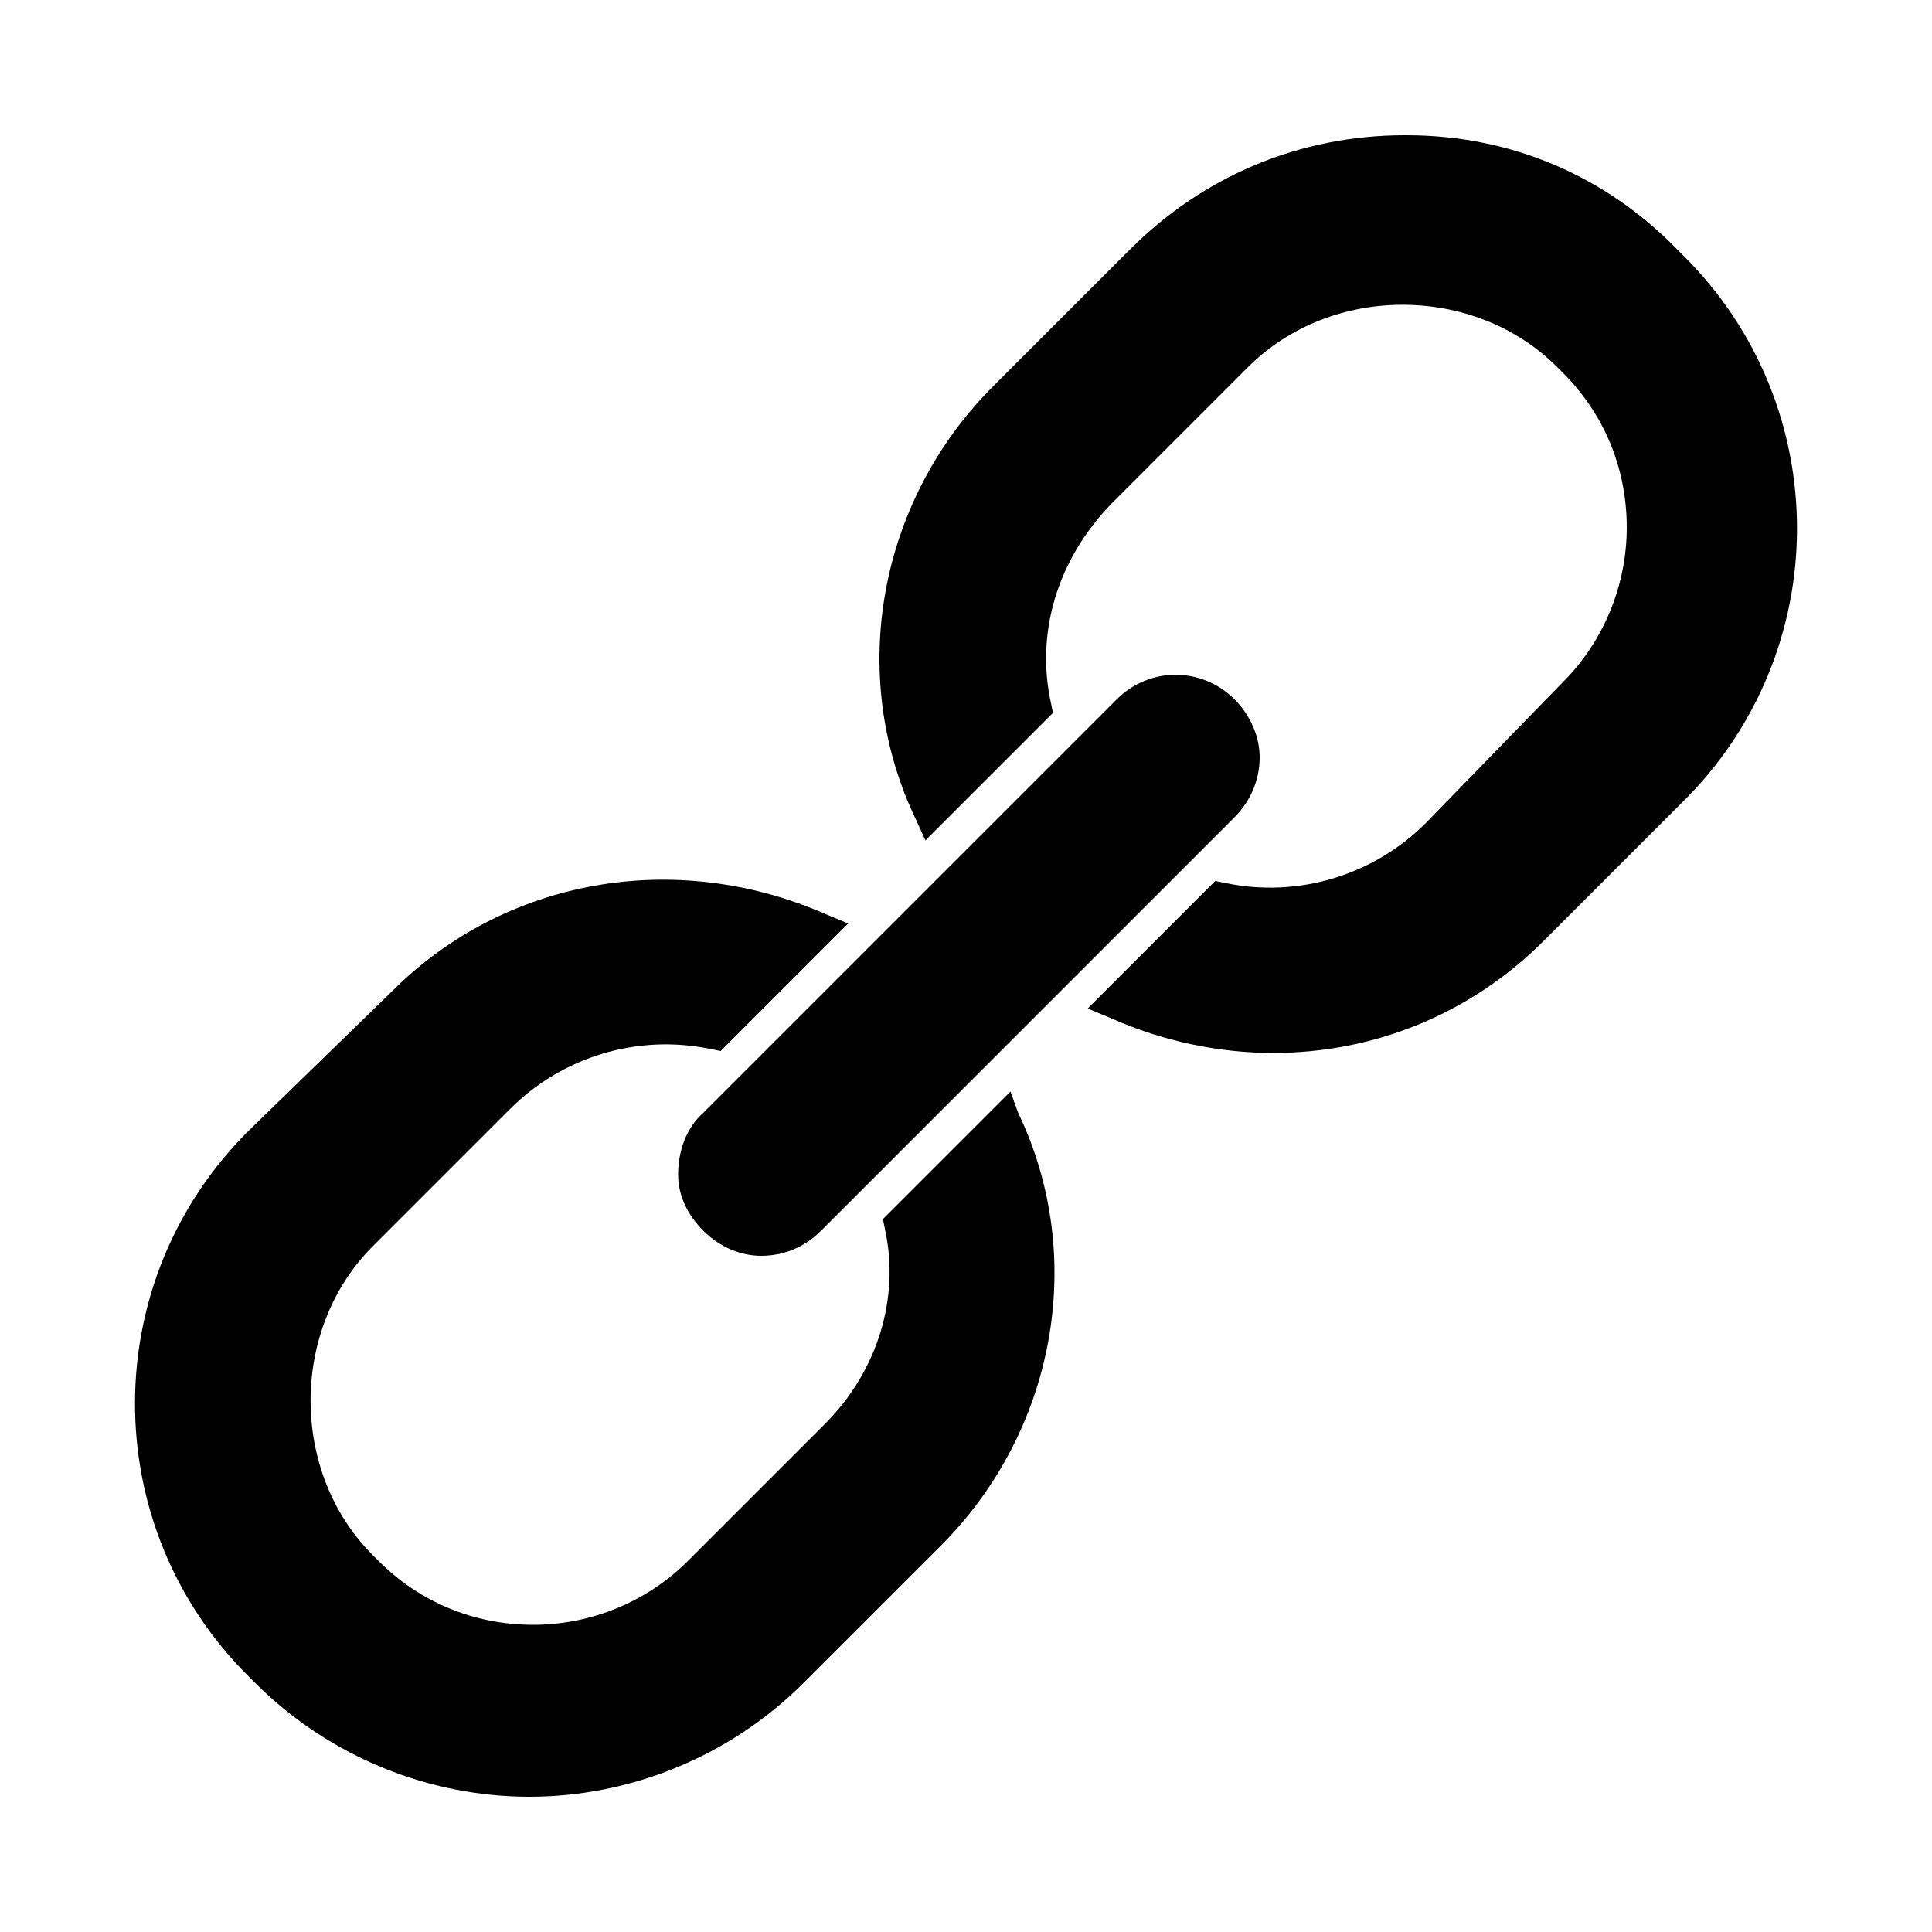
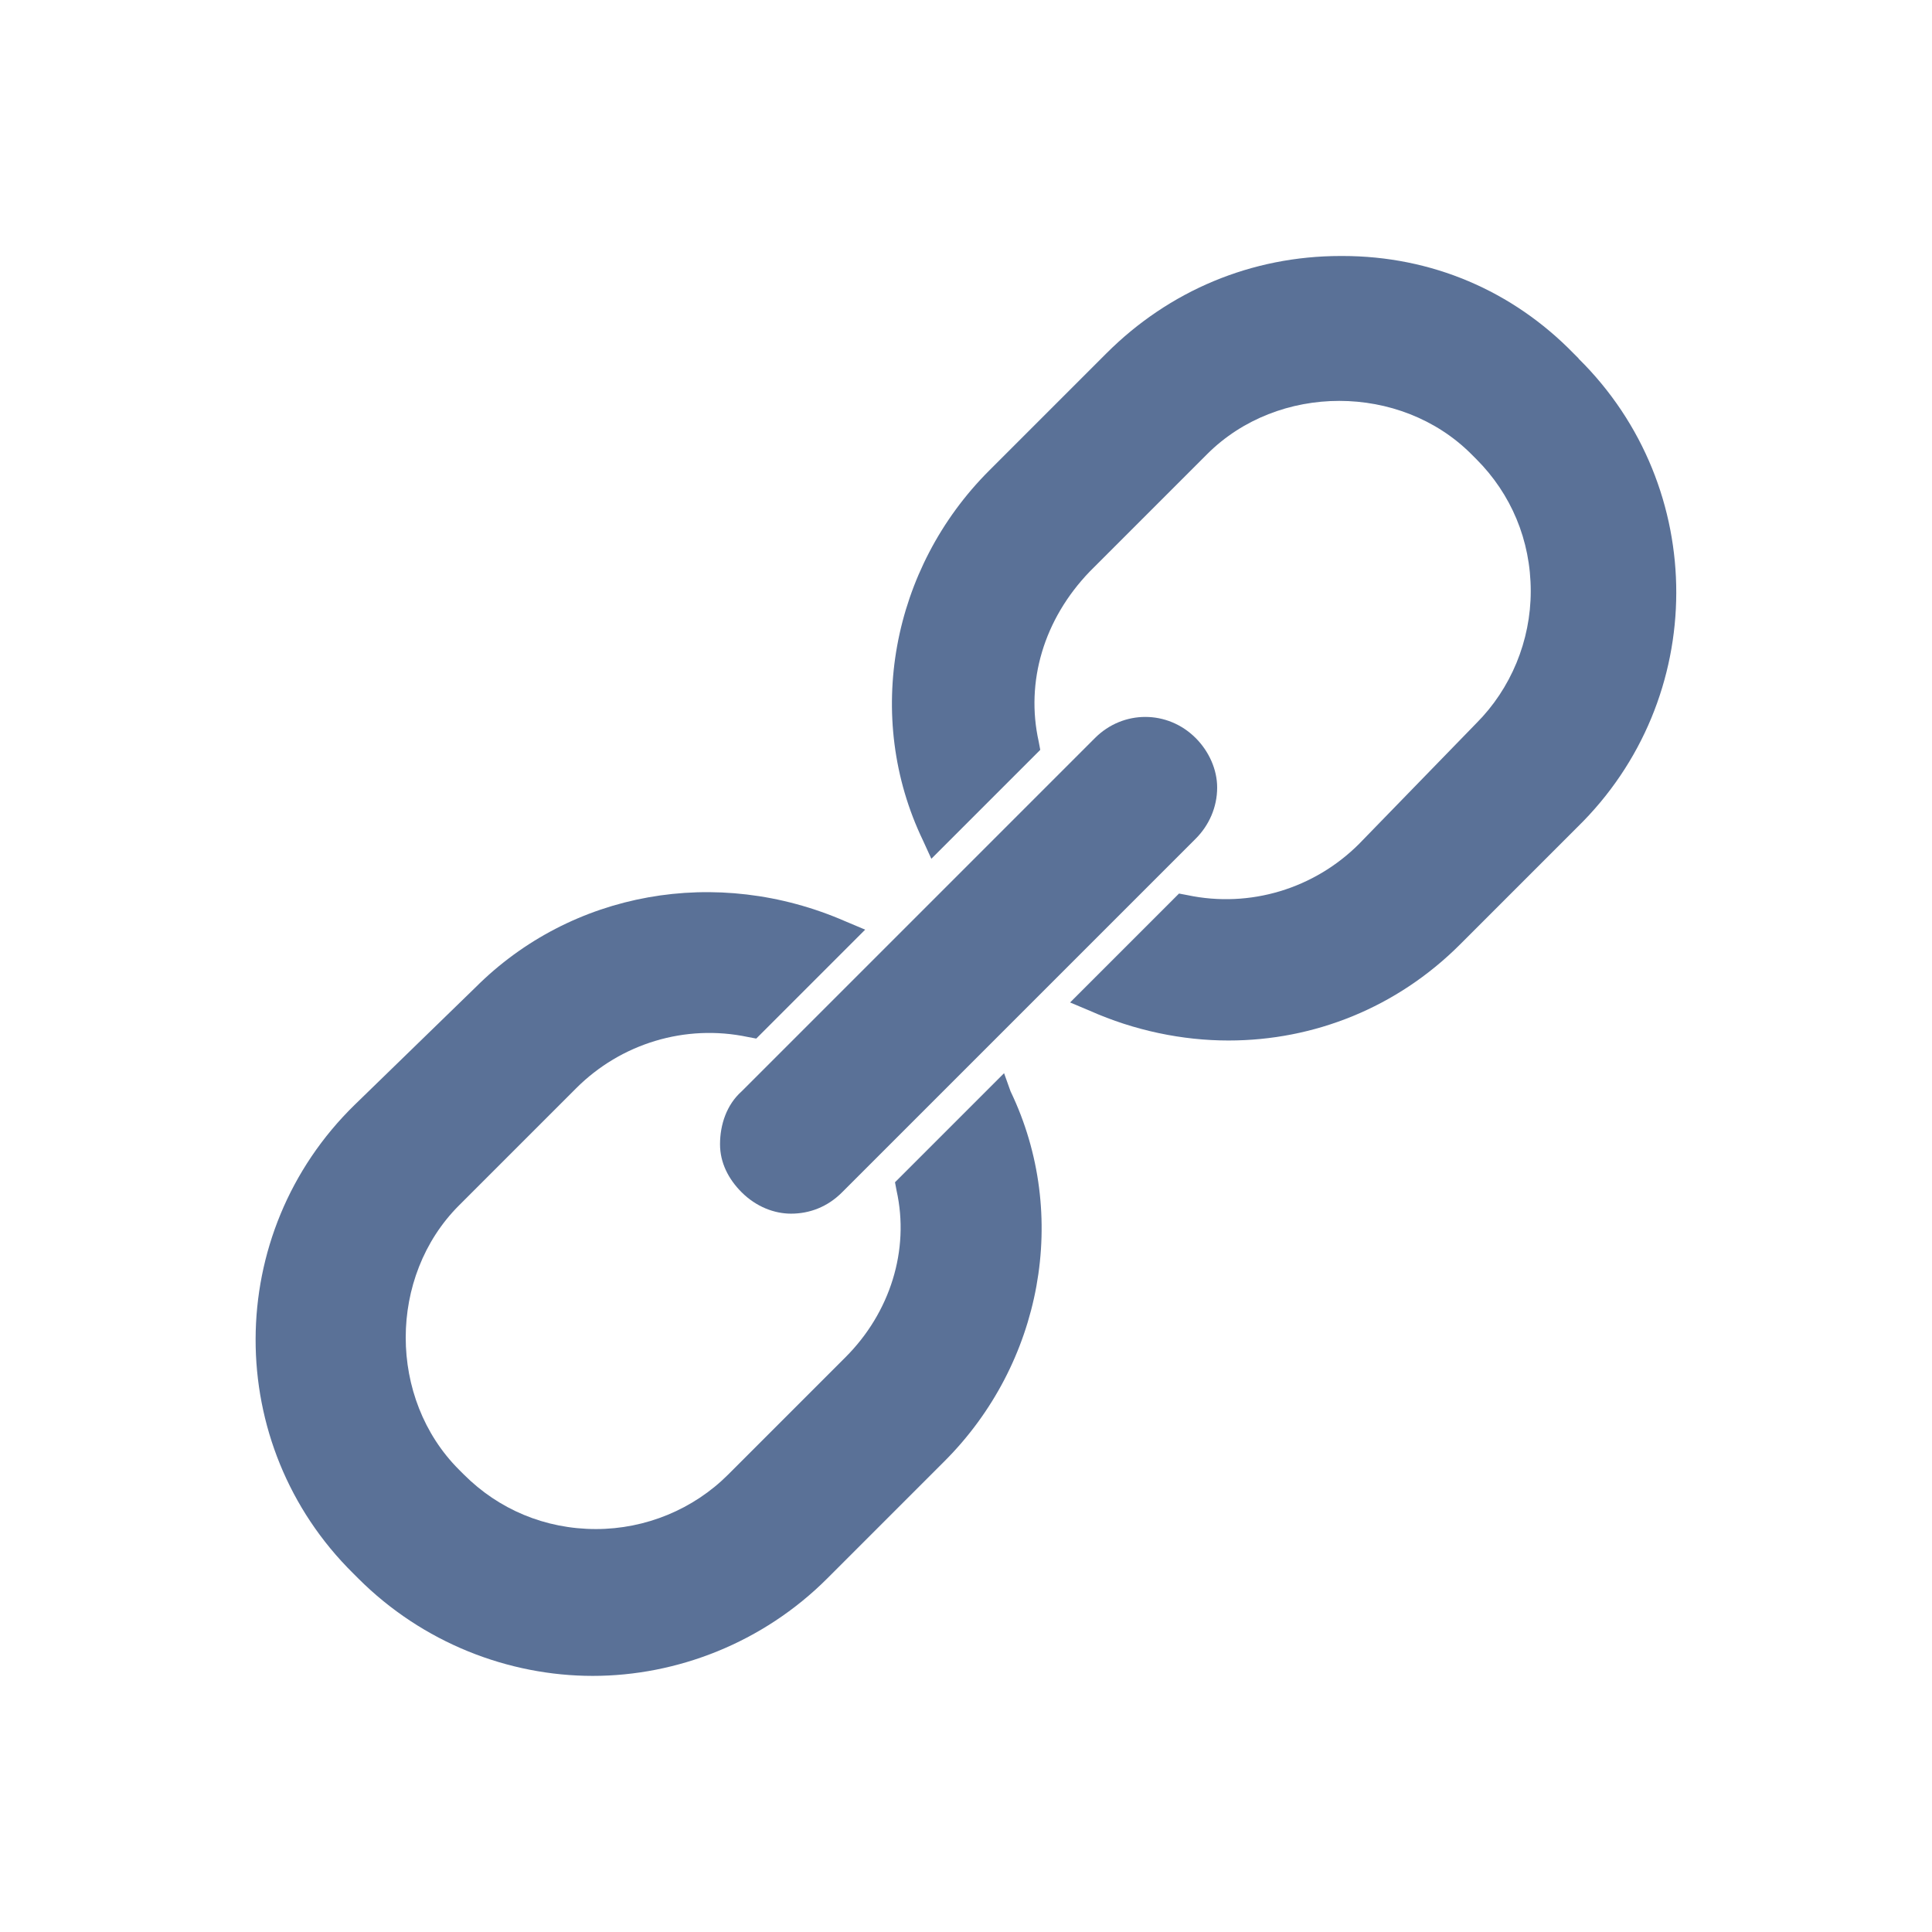
- <svg xmlns="http://www.w3.org/2000/svg" version="1.1" x="0px" y="0px" viewBox="0 0 100 100" style="enable-background:new 0 0 100 100;" xml:space="preserve">
-   <g>
-     <path d="M52.3,56.5l-6.6,6.6l0.1,0.5c0.8,3.6-0.4,7.4-3.1,10.1l-7.1,7.1c-2.1,2.1-5,3.3-8,3.3c-3.1,0-5.9-1.2-8-3.3l-0.3-0.3   c-4.3-4.3-4.3-11.7,0-16l7.1-7.1c2.7-2.7,6.6-3.9,10.4-3.1l0.5,0.1l6.6-6.6l-1.2-0.5c-7.8-3.4-16.6-1.8-22.4,4l-7.3,7.1   C5,66.2,5,79,12.9,86.8l0.3,0.3C17.1,91,22.3,93,27.4,93c5.1,0,10.3-2,14.2-5.9l7.1-7.1c5.9-5.9,7.6-14.9,4-22.4L52.3,56.5z" />
-     <path d="M87.1,13.2l-0.3-0.3C83.1,9.1,78.2,7,72.8,7c0,0-0.1,0-0.1,0c-5.4,0-10.4,2.1-14.2,5.9L51.4,20c-5.9,5.9-7.6,14.9-4,22.4   l0.5,1.1l6.6-6.6l-0.1-0.5c-0.8-3.6,0.3-7.4,3.1-10.3l7.1-7.1c4.3-4.3,11.7-4.3,16,0l0.3,0.3c2.1,2.1,3.3,4.9,3.3,8   c0,3-1.2,5.9-3.3,8l-7.1,7.3c-2.7,2.7-6.6,3.9-10.4,3.1l-0.5-0.1l-6.6,6.6l1.2,0.5c2.7,1.2,5.6,1.8,8.4,1.8c5.2,0,10.2-2,14-5.8   l7.1-7.1C95,33.8,95,21,87.1,13.2z" />
-     <path d="M35.1,60.8c0,1.1,0.5,2.1,1.3,2.9c0.9,0.9,2,1.3,3,1.3c1.1,0,2.2-0.4,3.1-1.3l21.4-21.4c0.8-0.8,1.3-1.9,1.3-3.1   c0-1.1-0.5-2.2-1.3-3c-1.7-1.7-4.4-1.7-6.1,0L36.4,57.6C35.5,58.4,35.1,59.6,35.1,60.8z" />
-   </g>
+ <svg xmlns="http://www.w3.org/2000/svg" version="1.1" width="16" height="16" viewBox="0 0 16 16">
+   <path fill="#5a7197" d="M8.314 8.889l-0.902 0.902 0.013 0.069c0.11 0.493-0.054 1.012-0.424 1.381l-0.971 0.971c-0.287 0.287-0.683 0.451-1.094 0.451-0.424 0-0.807-0.164-1.094-0.451l-0.041-0.041c-0.588-0.588-0.588-1.6 0-2.188l0.971-0.971c0.369-0.369 0.902-0.534 1.422-0.424l0.069 0.013 0.902-0.902-0.164-0.069c-1.066-0.465-2.27-0.246-3.063 0.547l-0.999 0.971c-1.094 1.066-1.094 2.817-0.013 3.883l0.041 0.041c0.534 0.534 1.245 0.807 1.942 0.807s1.409-0.274 1.942-0.807l0.971-0.971c0.807-0.807 1.040-2.037 0.547-3.063l-0.054-0.151z" />
+   <path fill="#5a7197" d="M13.073 2.968l-0.041-0.041c-0.506-0.519-1.176-0.807-1.915-0.807 0 0-0.013 0-0.013 0-0.739 0-1.422 0.287-1.942 0.807l-0.971 0.971c-0.807 0.807-1.040 2.038-0.547 3.063l0.069 0.151 0.902-0.902-0.013-0.069c-0.11-0.493 0.041-1.012 0.424-1.409l0.971-0.971c0.588-0.588 1.6-0.588 2.188 0l0.041 0.041c0.287 0.287 0.451 0.67 0.451 1.094 0 0.41-0.164 0.807-0.451 1.094l-0.971 0.999c-0.369 0.369-0.902 0.534-1.422 0.424l-0.069-0.013-0.902 0.902 0.164 0.069c0.369 0.164 0.766 0.246 1.148 0.246 0.711 0 1.395-0.274 1.915-0.793l0.971-0.971c1.094-1.066 1.094-2.817 0.013-3.883z" />
+   <path fill="#5a7197" d="M5.963 9.477c0 0.151 0.069 0.287 0.178 0.396 0.123 0.123 0.274 0.178 0.41 0.178 0.151 0 0.301-0.054 0.424-0.178l2.927-2.927c0.11-0.11 0.178-0.26 0.178-0.424 0-0.151-0.069-0.301-0.178-0.41-0.233-0.233-0.601-0.233-0.834 0l-2.927 2.927c-0.123 0.11-0.178 0.274-0.178 0.437z" />
</svg>
